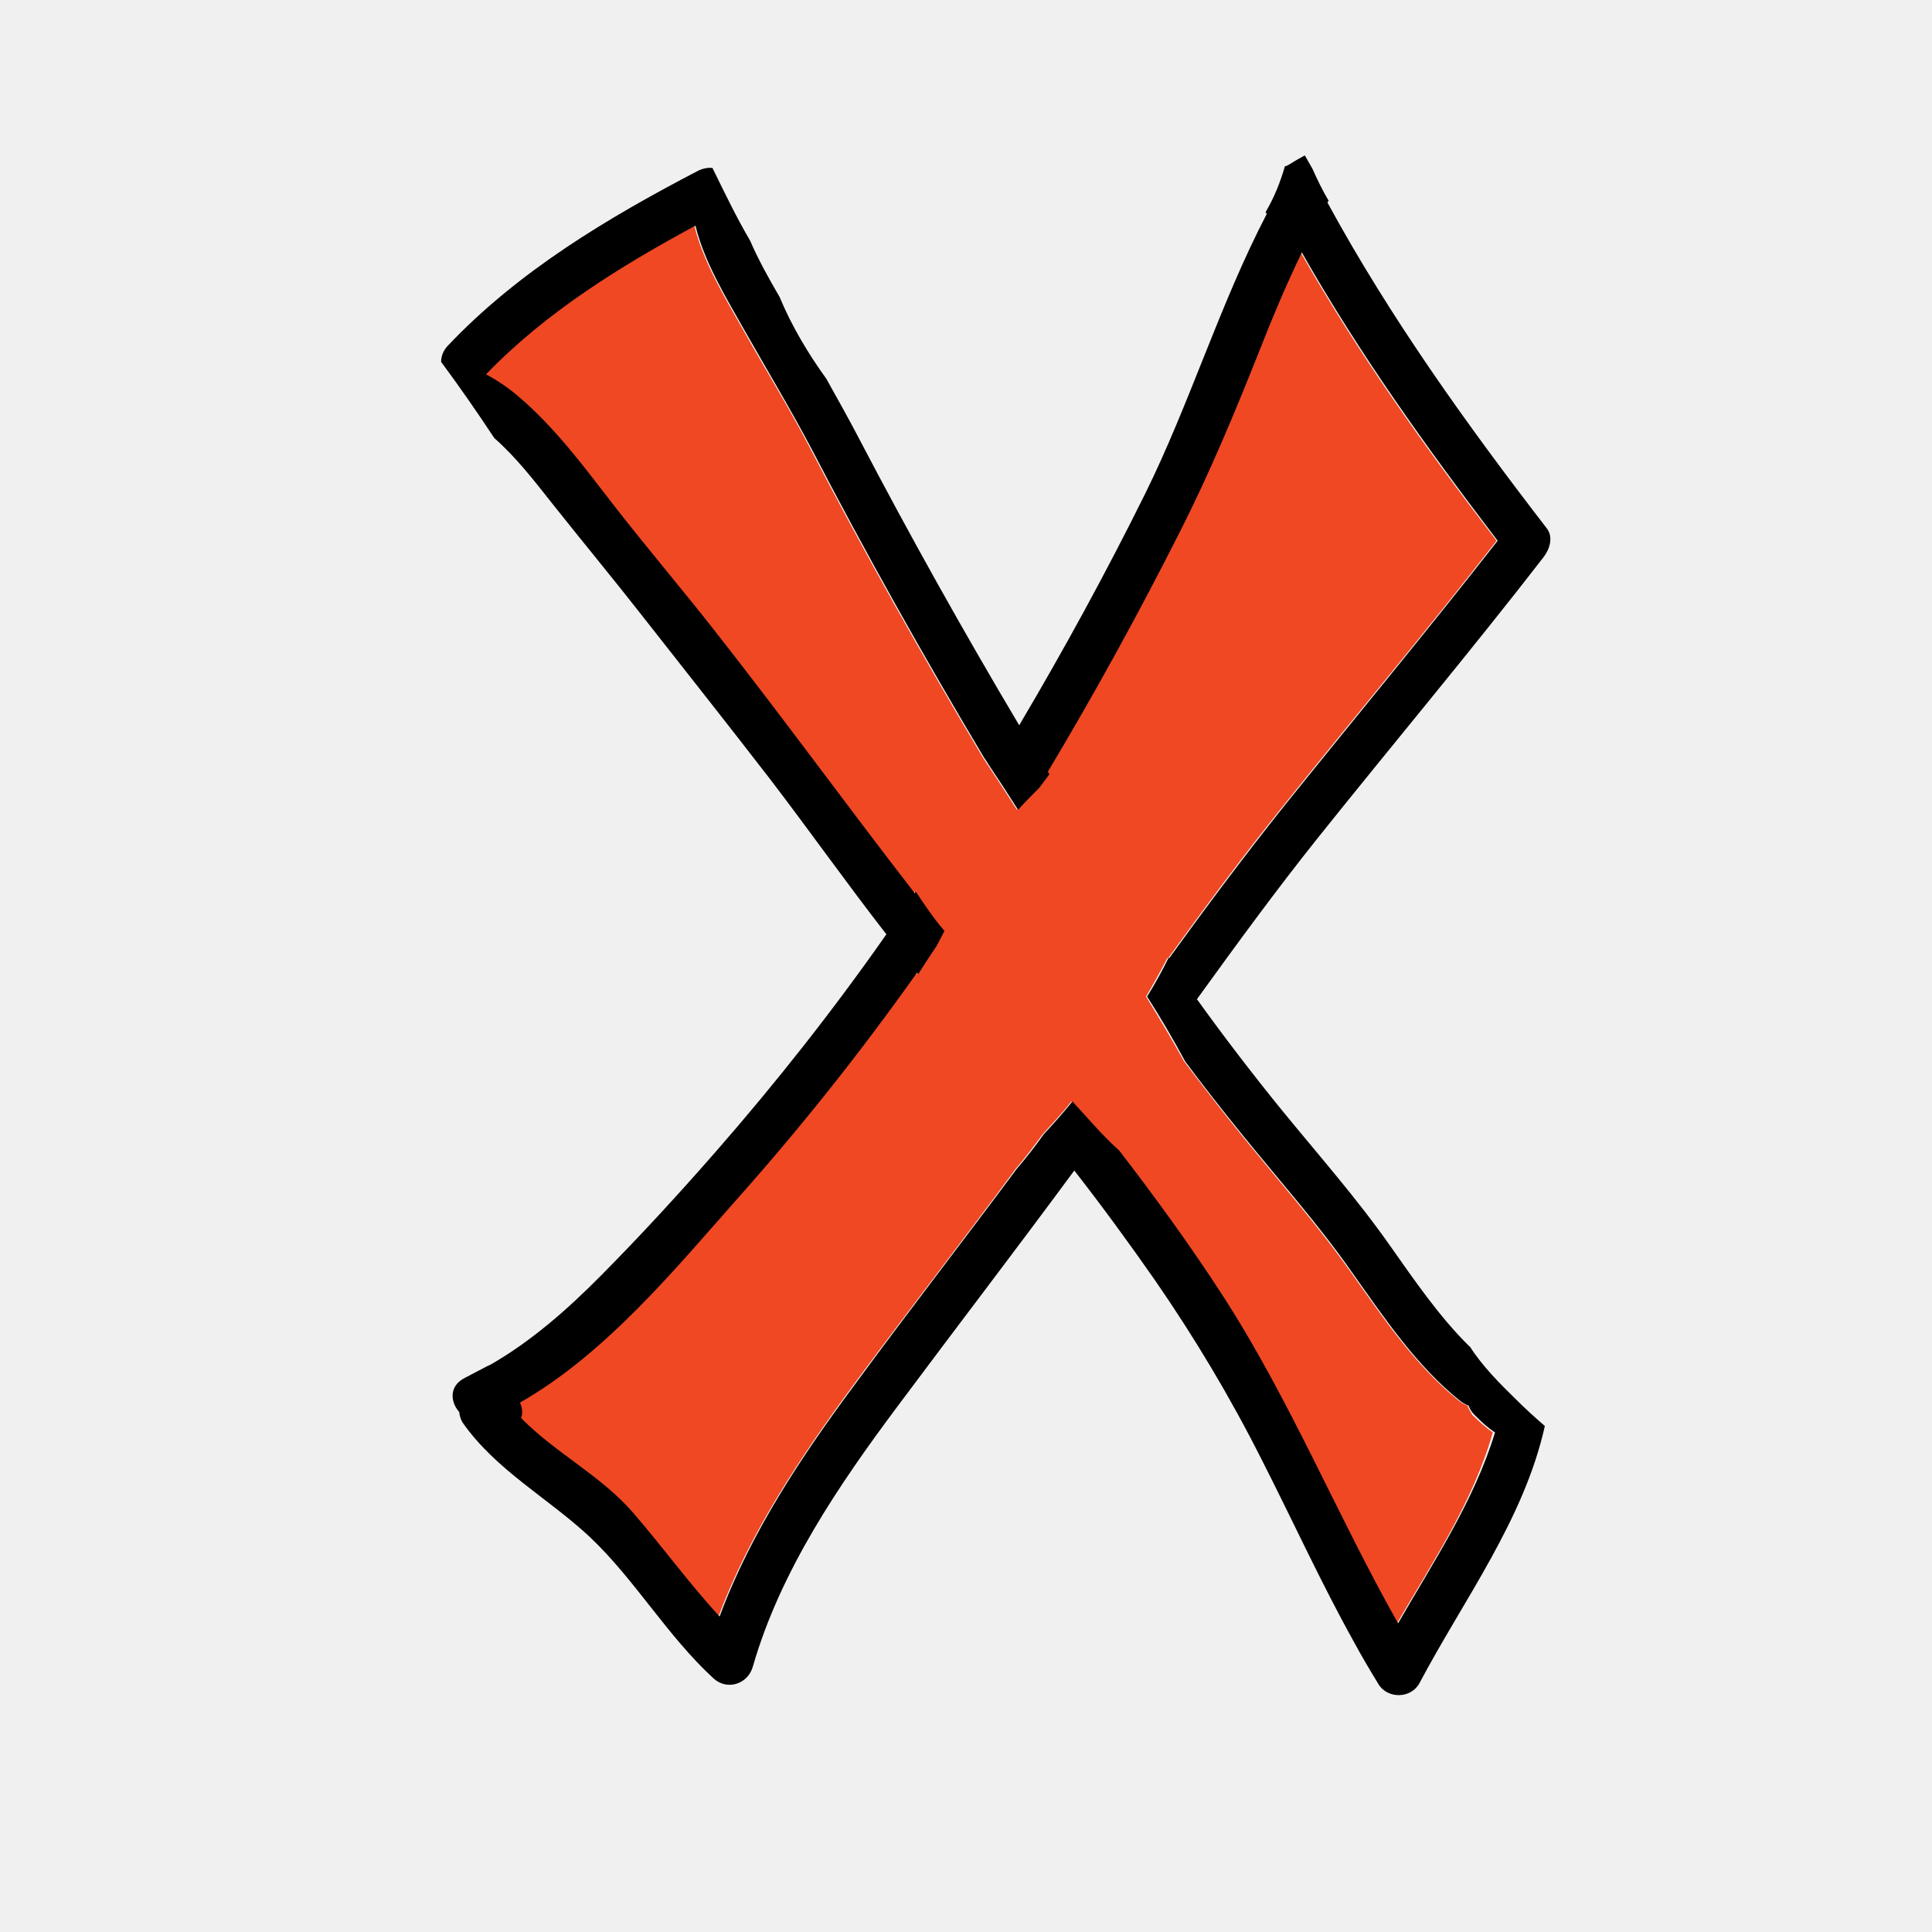
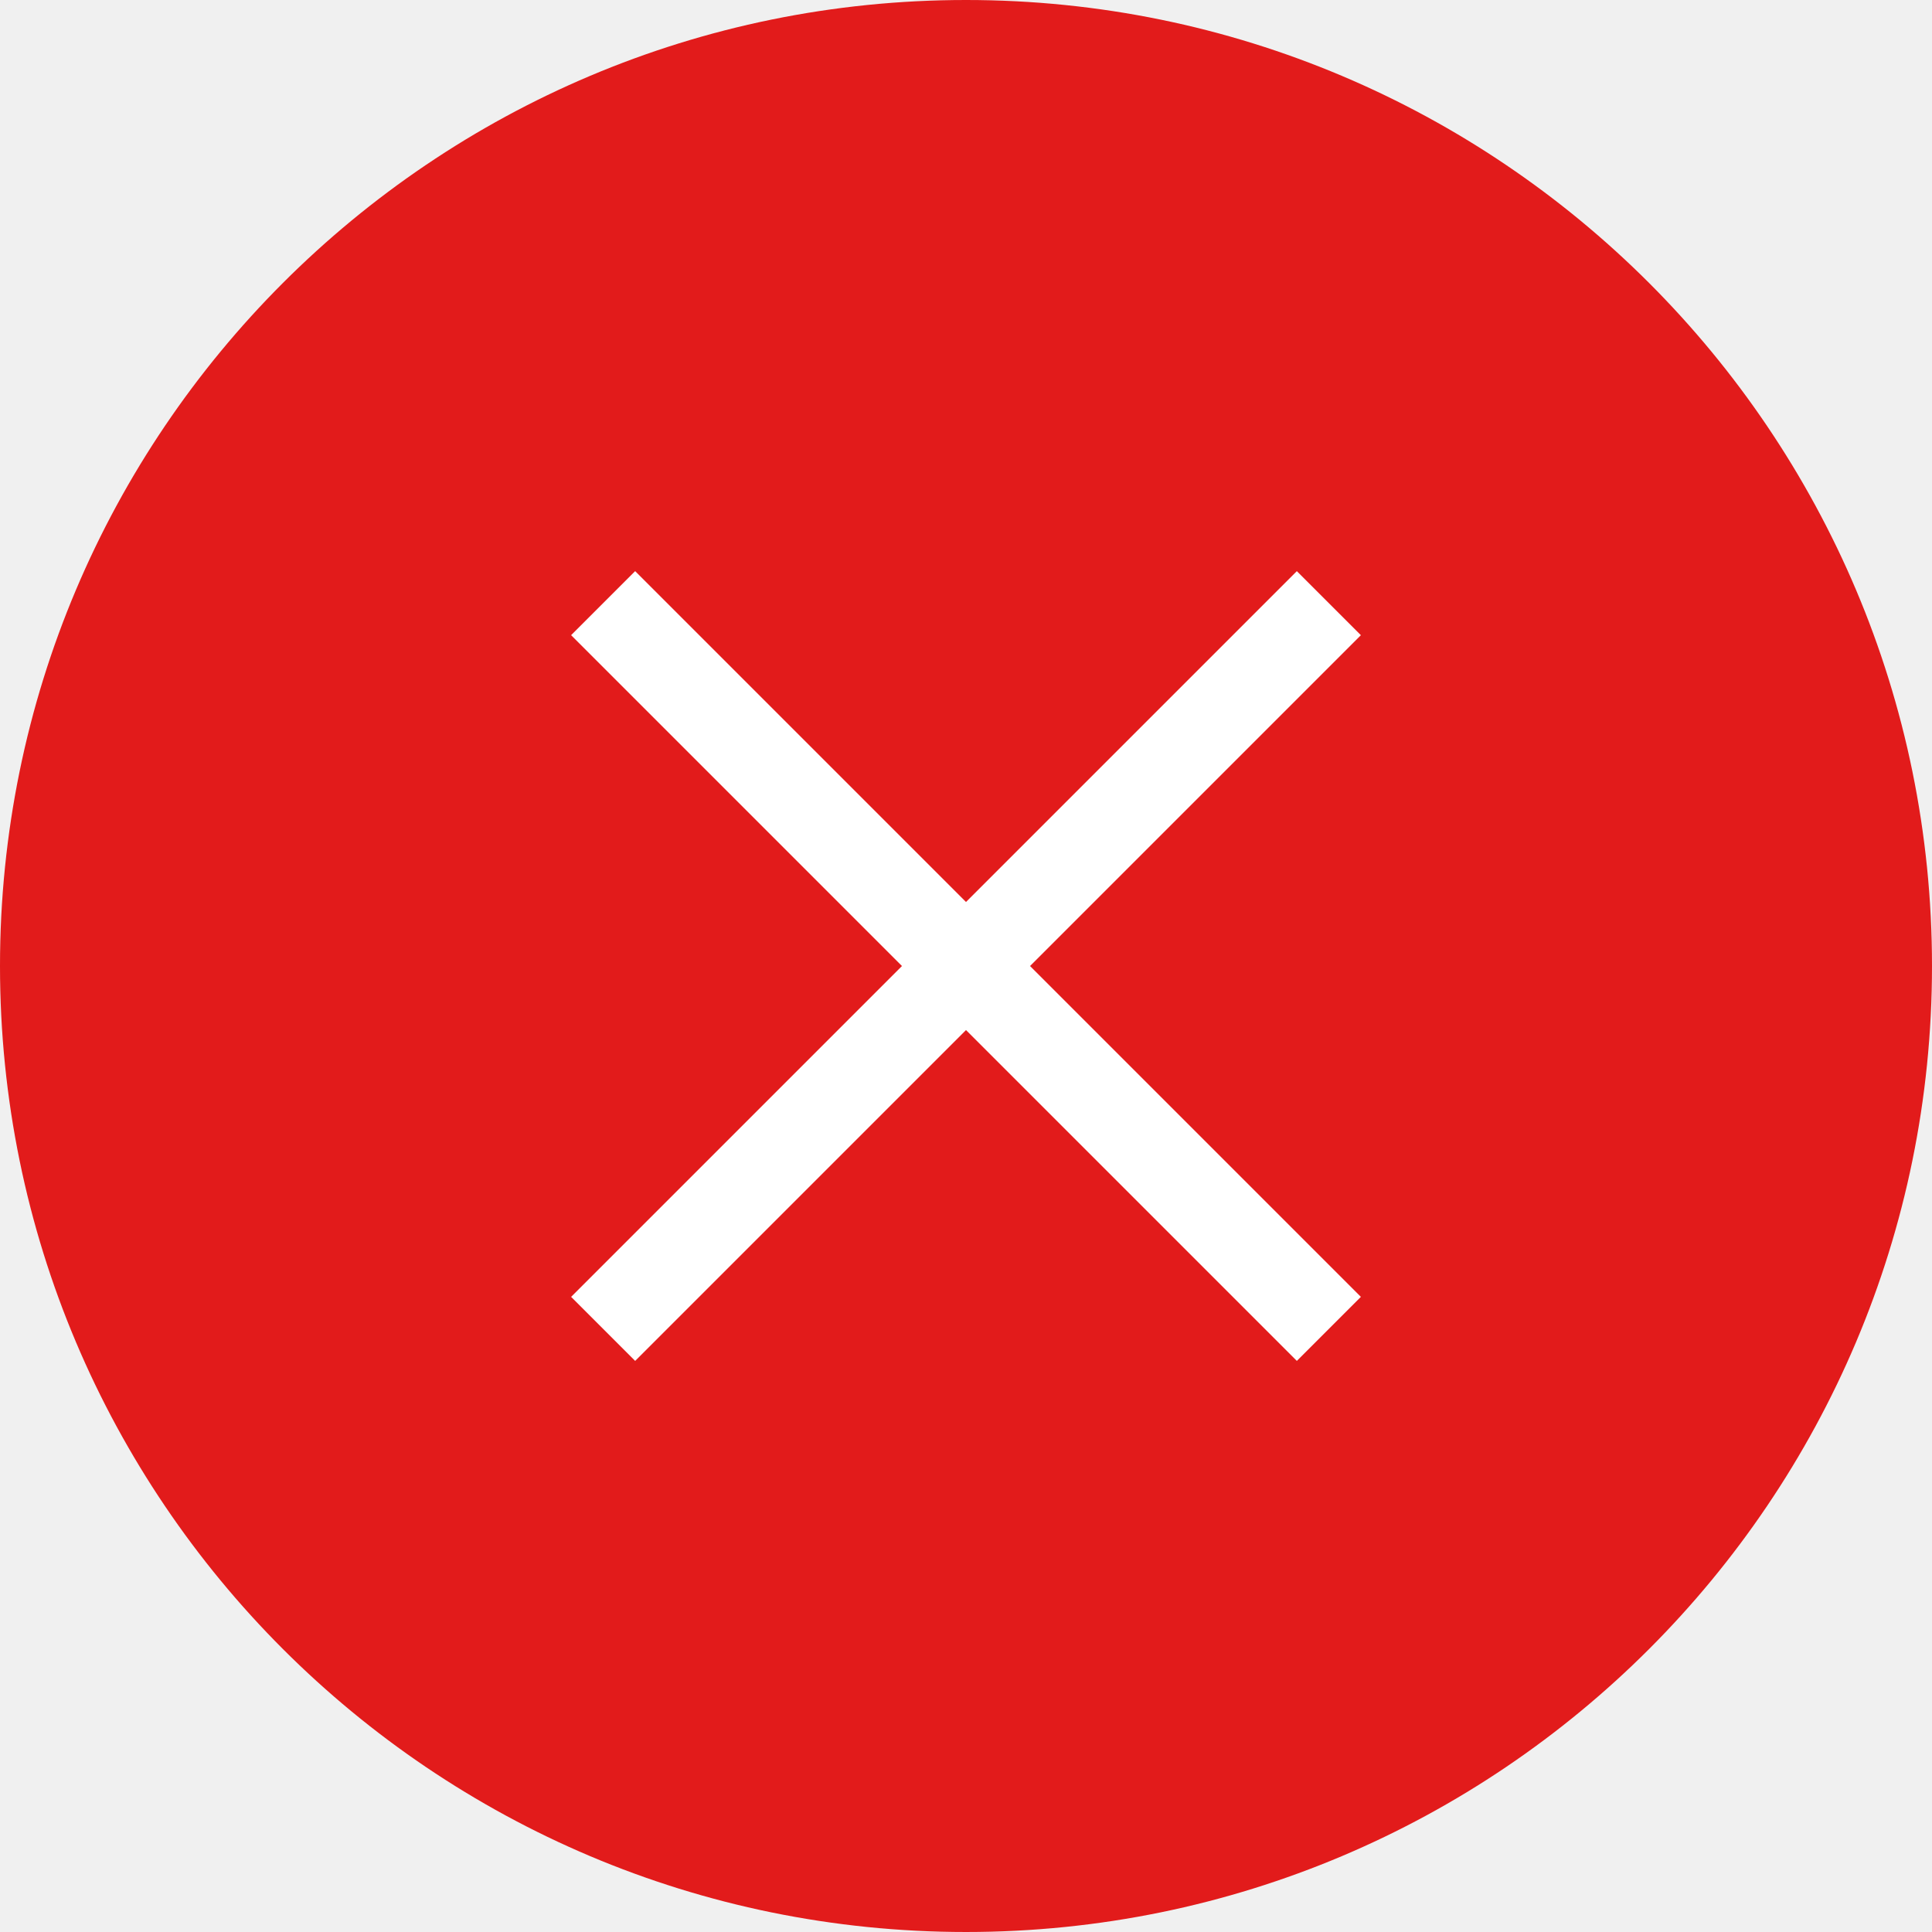
- <svg xmlns="http://www.w3.org/2000/svg" version="1.1" id="delete_icon" x="0px" y="0px" width="30px" height="30px" viewBox="0 0 512 512" enable-background="new 0 0 512 512" xml:space="preserve">
+ <svg xmlns="http://www.w3.org/2000/svg" version="1.1" id="delete_icon" x="0px" y="0px" width="25px" height="25px" viewBox="0 0 511.999 511.999" style="enable-background:new 0 0 511.999 511.999;" xml:space="preserve">
+   <circle style="fill:#E21B1B;" cx="255.999" cy="255.999" r="255.999" />
  <g>
-     <g>
-       <g>
-         <path fill="#EF4823" d="M388.9,372.5c-0.8-0.3-1.6-0.7-2.3-1.3c-11.7-9.4-20.2-22.2-28.8-34.3c-8.9-12.6-19.1-24.1-28.8-36.1     c-5.2-6.4-10.2-12.9-15.2-19.5c-3.2-5.8-6.6-11.5-10.1-17.2c2-3.4,3.9-6.8,5.7-10.3c0,0.1,0.1,0.1,0.1,0.2     c9.9-13.7,20-27.3,30.6-40.5c18.8-23.5,38.1-46.5,56.5-70.2c-18.8-24.5-36.7-49.6-51.9-76.4c-4.3,8.9-8.1,18-11.7,27.2     c-6.2,15.8-12.8,31.4-20.5,46.6c-10.9,21.6-22.6,43-35.1,63.8l0.4,0.7c-0.9,1.2-1.8,2.4-2.7,3.6c-1.9,2-3.8,3.9-5.6,5.8     c-2.6-4-5.2-8.1-7.9-12.1c-0.4-0.6-0.7-1.1-1.1-1.7c-16-26.8-31.3-54.1-45.7-81.8c-5.5-10.6-11.8-20.8-17.7-31.3     c-4.9-8.7-10.7-18.1-13.1-27.9c-20,10.8-39.7,23-55.5,39.4c3,1.6,5.8,3.5,8.4,5.7c9.8,8.2,17.5,18.7,25.3,28.8     c8.7,11.3,17.9,22.1,26.7,33.2c18.1,23,35.3,46.6,53.2,69.8c0.1-0.1,0.2-0.3,0.3-0.4c2.4,3.6,4.8,7.2,7.6,10.4     c-0.7,1.3-1.4,2.7-2.1,4c-1.7,2.5-3.3,5-4.9,7.5c-0.1-0.1-0.2-0.2-0.3-0.4c-14.6,20.6-30.2,40.4-47,59.2     c-17.1,19.3-35.4,41.5-58.2,54.7c0.6,1.3,0.7,2.8,0.3,4.1c9,9.2,21.1,15.2,29.6,25c7.9,9,14.9,18.8,23,27.6     c8.3-22.3,21.9-42.6,36-61.7c14.1-19.1,28.7-37.9,42.8-57c2.5-2.9,4.8-6,7.1-9.1c2.6-2.9,5.3-5.7,7.6-8.7c4.1,4.4,7.9,9,12.4,13     c9.7,12.6,19,25.4,27.6,38.7c17.8,27.6,30.2,58,46.3,86.6c9.5-16.3,20.3-32.5,25.4-50.6c-1.8-1.2-3.5-2.8-5.4-4.6     C389.7,374.2,389.2,373.4,388.9,372.5z" />
-       </g>
-     </g>
-     <g>
-       <g>
-         <path d="M389.5,356.8c0,0-0.1,0-0.1,0c-8-7.9-14.4-17.3-20.9-26.5c-8.9-12.7-19-24.1-28.8-36.1c-7.8-9.6-15.3-19.4-22.5-29.4     c10.4-14.4,20.9-28.8,32-42.7c19.9-24.9,40.4-49.3,59.9-74.5c1.6-2.1,2.6-5.3,0.8-7.6c-21.2-27.5-41.5-55.8-58.1-86.3     c0.1-0.2,0.2-0.4,0.3-0.5c-1.6-2.7-3-5.6-4.3-8.5c-0.7-1.2-1.3-2.3-2-3.5c-0.1,0.1-0.3,0.1-0.4,0.2c-1.5,0.8-2.8,1.6-4.1,2.4     c-0.3,0.1-0.5,0.2-0.8,0.3c-1.2,4.2-2.9,8.4-5.1,12.1c0.1,0.2,0.2,0.3,0.3,0.5c-12.4,23.8-20.3,50-32.2,74.1     c-10.3,20.8-21.5,41.3-33.4,61.4c-14.8-24.9-28.9-50.1-42.3-75.7c-2.8-5.4-5.8-10.7-8.8-16.1c-4.9-6.8-9.2-14-12.4-21.7     c-2.8-4.8-5.6-9.8-7.8-14.9c-3.7-6.3-6.8-12.8-10-19.3c-1.2-0.1-2.4,0.1-3.7,0.7c-24,12.5-47.8,26.7-66.5,46.5     c-1.2,1.3-1.7,2.8-1.7,4.2c4.9,6.6,9.6,13.4,14.1,20.2c5.7,5,10.5,11.2,15,16.9c8,10.1,16.3,20.1,24.2,30.2     c11.3,14.4,22.7,28.8,33.9,43.3c10.4,13.6,20.3,27.6,30.8,41.1c-14,20-29.2,39.3-45.3,57.7c-9.7,11.1-19.8,22.1-30.2,32.6     c-8.9,9-18.5,17.5-29.5,23.8c-0.2,0.1-0.5,0.2-0.7,0.3l-6.1,3.2c-4.1,2.1-3.8,6.3-1.4,9c0.1,1,0.4,2,0.9,2.8     c8.9,12.7,22.7,20,33.8,30.4c12,11.4,20.4,26.1,32.7,37.4c3.6,3.3,9.1,1.5,10.4-3.1c7.3-25.4,22.8-48.2,38.5-69.2     c15.5-20.8,31.3-41.4,46.7-62.3c7.4,9.5,14.5,19.2,21.4,29.1c10.5,15.2,20,31.1,28.3,47.6c8.2,16.1,15.7,32.6,24.5,48.4     c2,3.7,4.2,7.4,6.4,11c2.4,4,8.7,3.9,10.9-0.3c11.7-22.1,27.7-43.3,33.2-68.1c-2.8-2.4-5.4-4.8-7.8-7.2     C397.5,366.7,392.8,362,389.5,356.8z M370.5,430.2c-16.1-28.5-28.5-59-46.3-86.6c-8.6-13.3-17.9-26.1-27.6-38.7     c-4.5-4-8.3-8.6-12.4-13c-2.4,3-5,5.9-7.6,8.7c-2.2,3.1-4.6,6.2-7.1,9.1c-14.2,19.1-28.7,37.8-42.8,57     c-14.1,19-27.7,39.3-36,61.7c-8.1-8.8-15.2-18.6-23-27.6c-8.5-9.8-20.6-15.8-29.6-25c0.5-1.3,0.3-2.8-0.3-4.1     c22.9-13.1,41.1-35.4,58.2-54.7c16.7-18.8,32.4-38.6,47-59.2c0.1,0.1,0.2,0.2,0.3,0.4c1.6-2.5,3.2-5,4.9-7.5     c0.7-1.3,1.4-2.7,2.1-4c-2.8-3.2-5.2-6.8-7.6-10.4c-0.1,0.1-0.2,0.3-0.3,0.4c-17.9-23.1-35.1-46.8-53.2-69.8     c-8.8-11.2-18-22-26.7-33.2c-7.8-10.1-15.5-20.5-25.3-28.8c-2.6-2.2-5.4-4.1-8.4-5.7c15.8-16.4,35.5-28.6,55.5-39.4     c2.4,9.8,8.2,19.2,13.1,27.9c5.9,10.4,12.1,20.7,17.7,31.3c14.4,27.7,29.7,55,45.7,81.8c0.4,0.6,0.8,1.1,1.1,1.7     c2.7,4,5.3,8,7.9,12.1c1.8-2,3.7-3.9,5.6-5.8c0.9-1.2,1.8-2.4,2.7-3.6l-0.4-0.7c12.5-20.9,24.2-42.2,35.1-63.8     c7.7-15.2,14.2-30.8,20.5-46.6c3.6-9.2,7.4-18.3,11.7-27.2c15.2,26.8,33.2,51.9,51.9,76.4c-18.5,23.7-37.7,46.8-56.5,70.2     c-10.6,13.3-20.7,26.8-30.6,40.5c0-0.1-0.1-0.1-0.1-0.2c-1.7,3.5-3.6,6.9-5.7,10.3c3.6,5.6,6.9,11.3,10.1,17.2     c4.9,6.6,10,13.1,15.2,19.5c9.7,12,19.9,23.4,28.8,36.1c8.6,12.1,17.1,24.9,28.8,34.3c0.7,0.6,1.5,1,2.3,1.3     c0.3,0.9,0.8,1.7,1.6,2.5c1.8,1.8,3.5,3.4,5.4,4.6C390.7,397.7,379.9,413.9,370.5,430.2z" />
-       </g>
-     </g>
+     <rect x="244.002" y="120.008" transform="matrix(0.7071 -0.7071 0.7071 0.7071 -106.0397 256.0022)" style="fill:#FFFFFF;" width="24" height="271.988" />
+     <rect x="120.008" y="244.007" transform="matrix(0.7071 -0.7071 0.7071 0.7071 -106.0428 256.0035)" style="fill:#FFFFFF;" width="271.988" height="24" />
  </g>
+   <g>
+ </g>
+   <g>
+ </g>
+   <g>
+ </g>
+   <g>
+ </g>
+   <g>
+ </g>
+   <g>
+ </g>
+   <g>
+ </g>
+   <g>
+ </g>
+   <g>
+ </g>
+   <g>
+ </g>
+   <g>
+ </g>
+   <g>
+ </g>
+   <g>
+ </g>
+   <g>
+ </g>
+   <g>
+ </g>
</svg>
